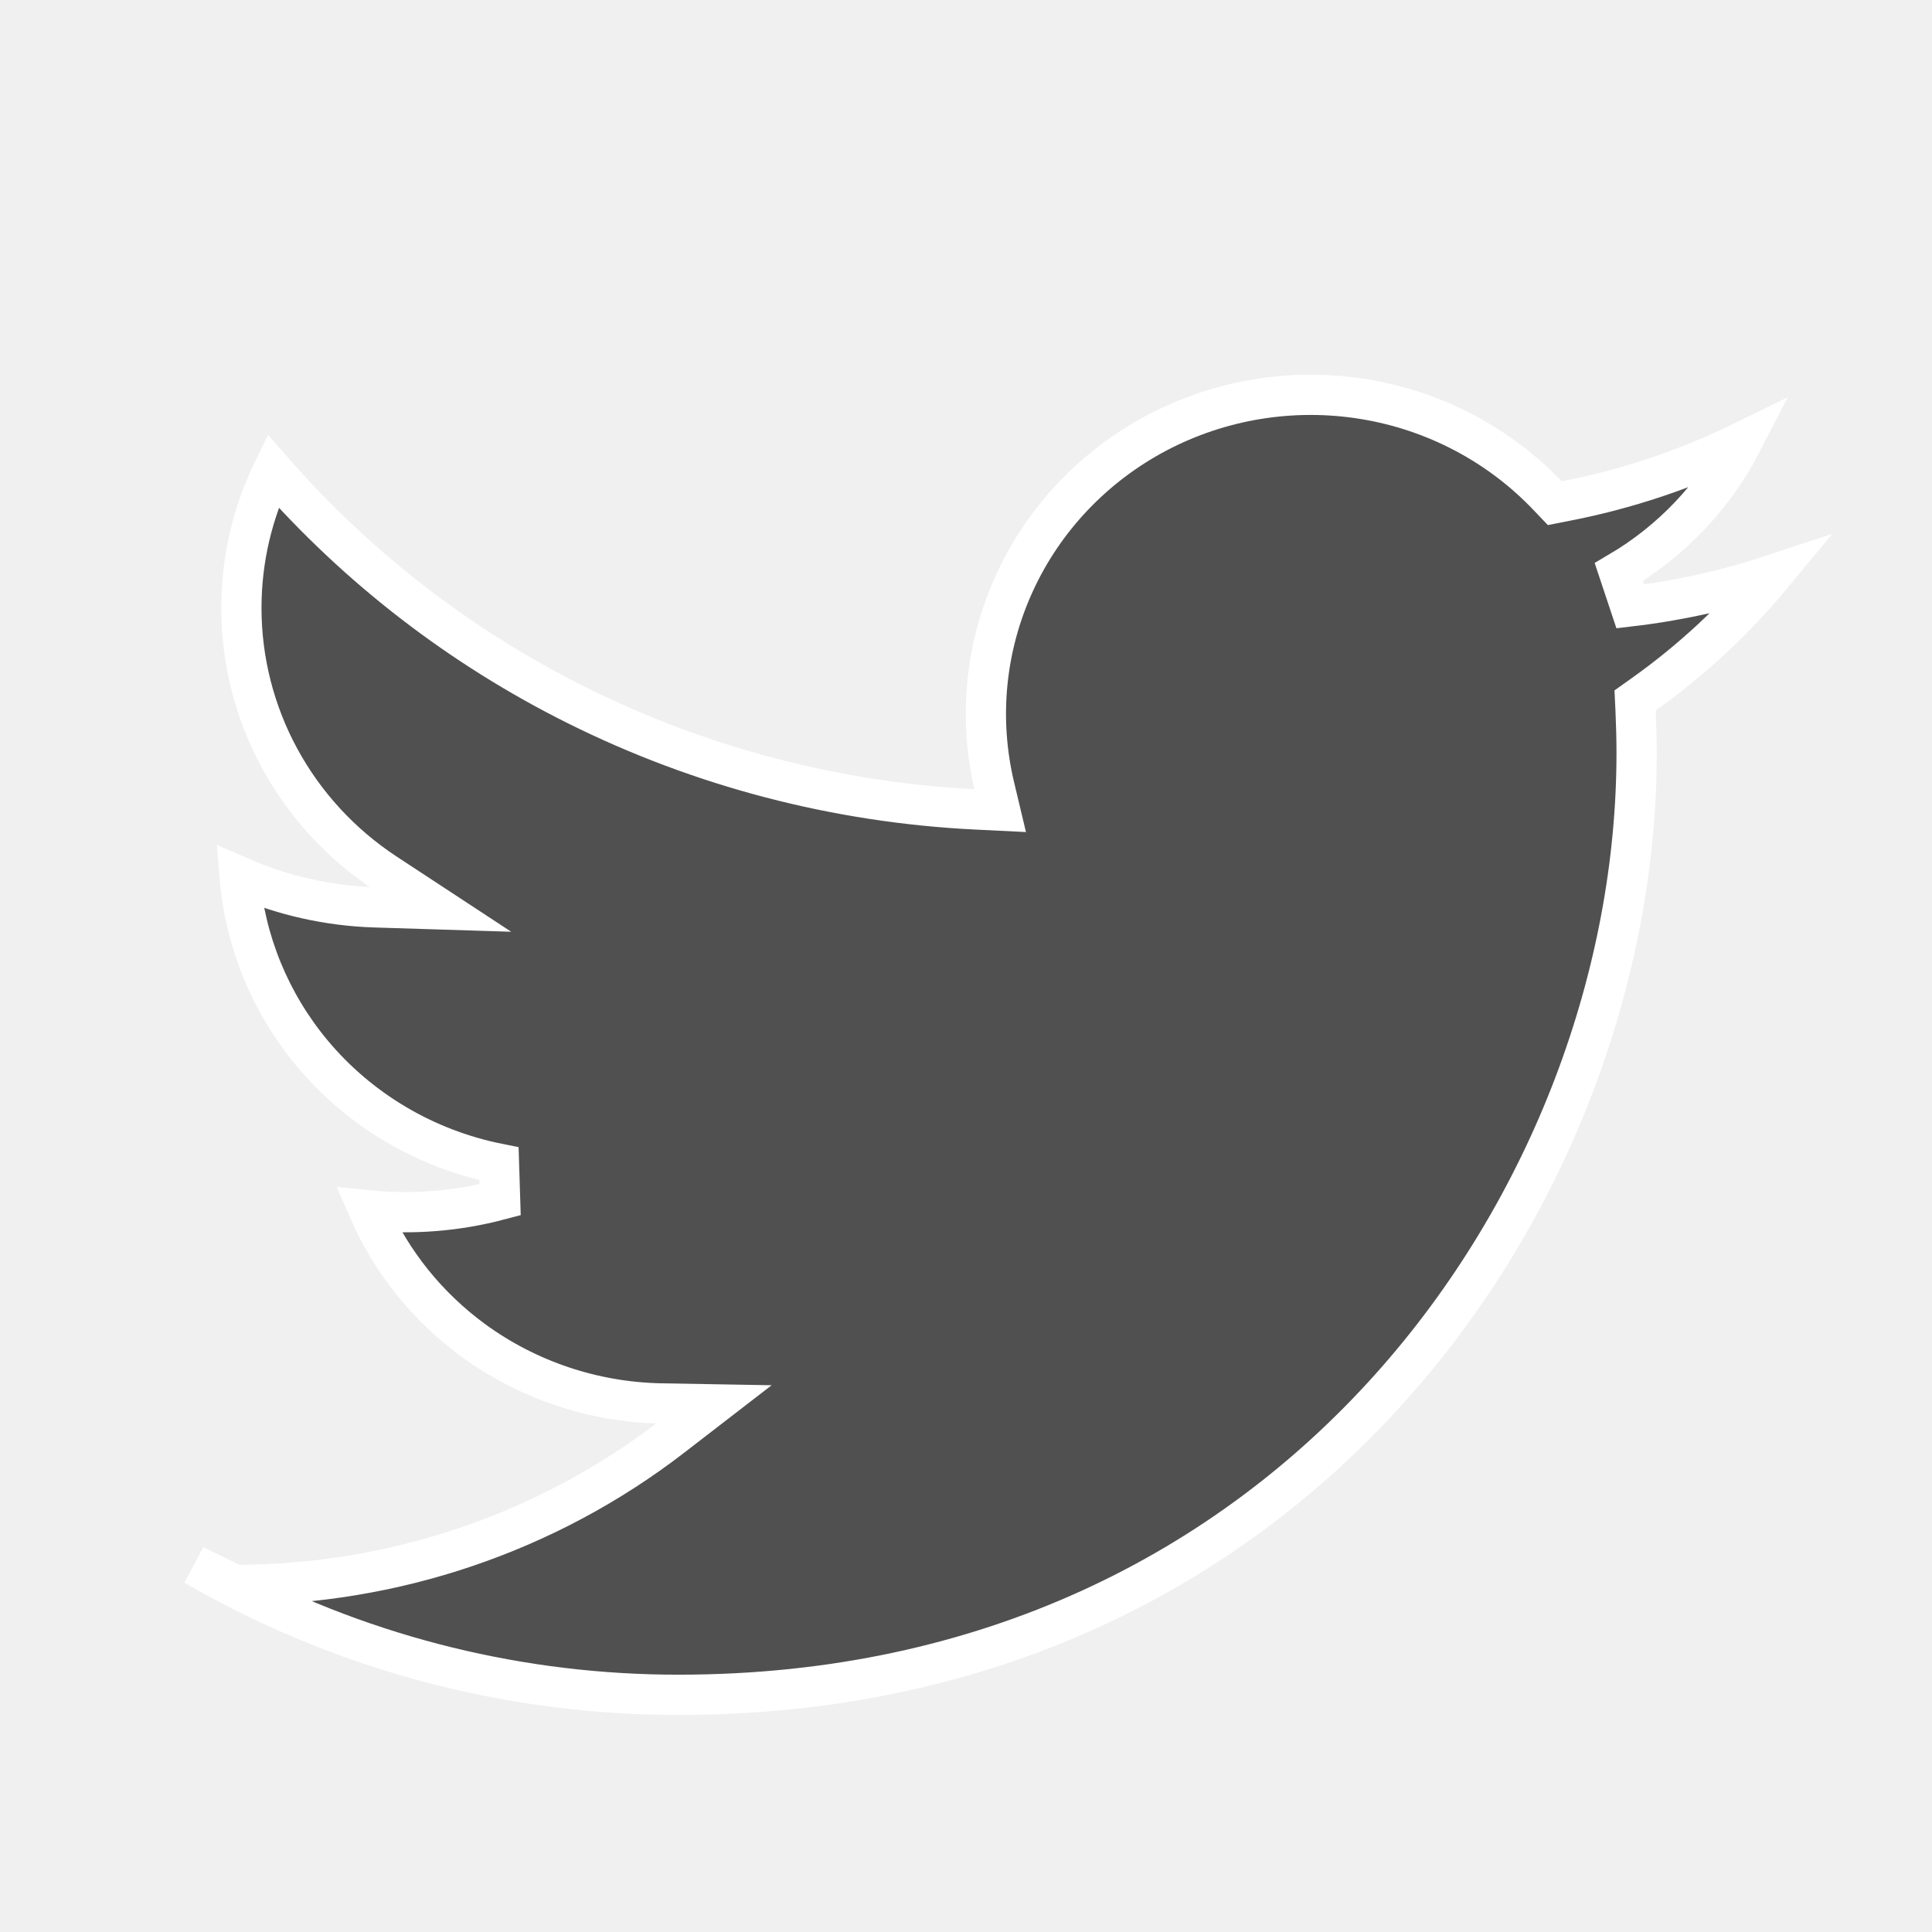
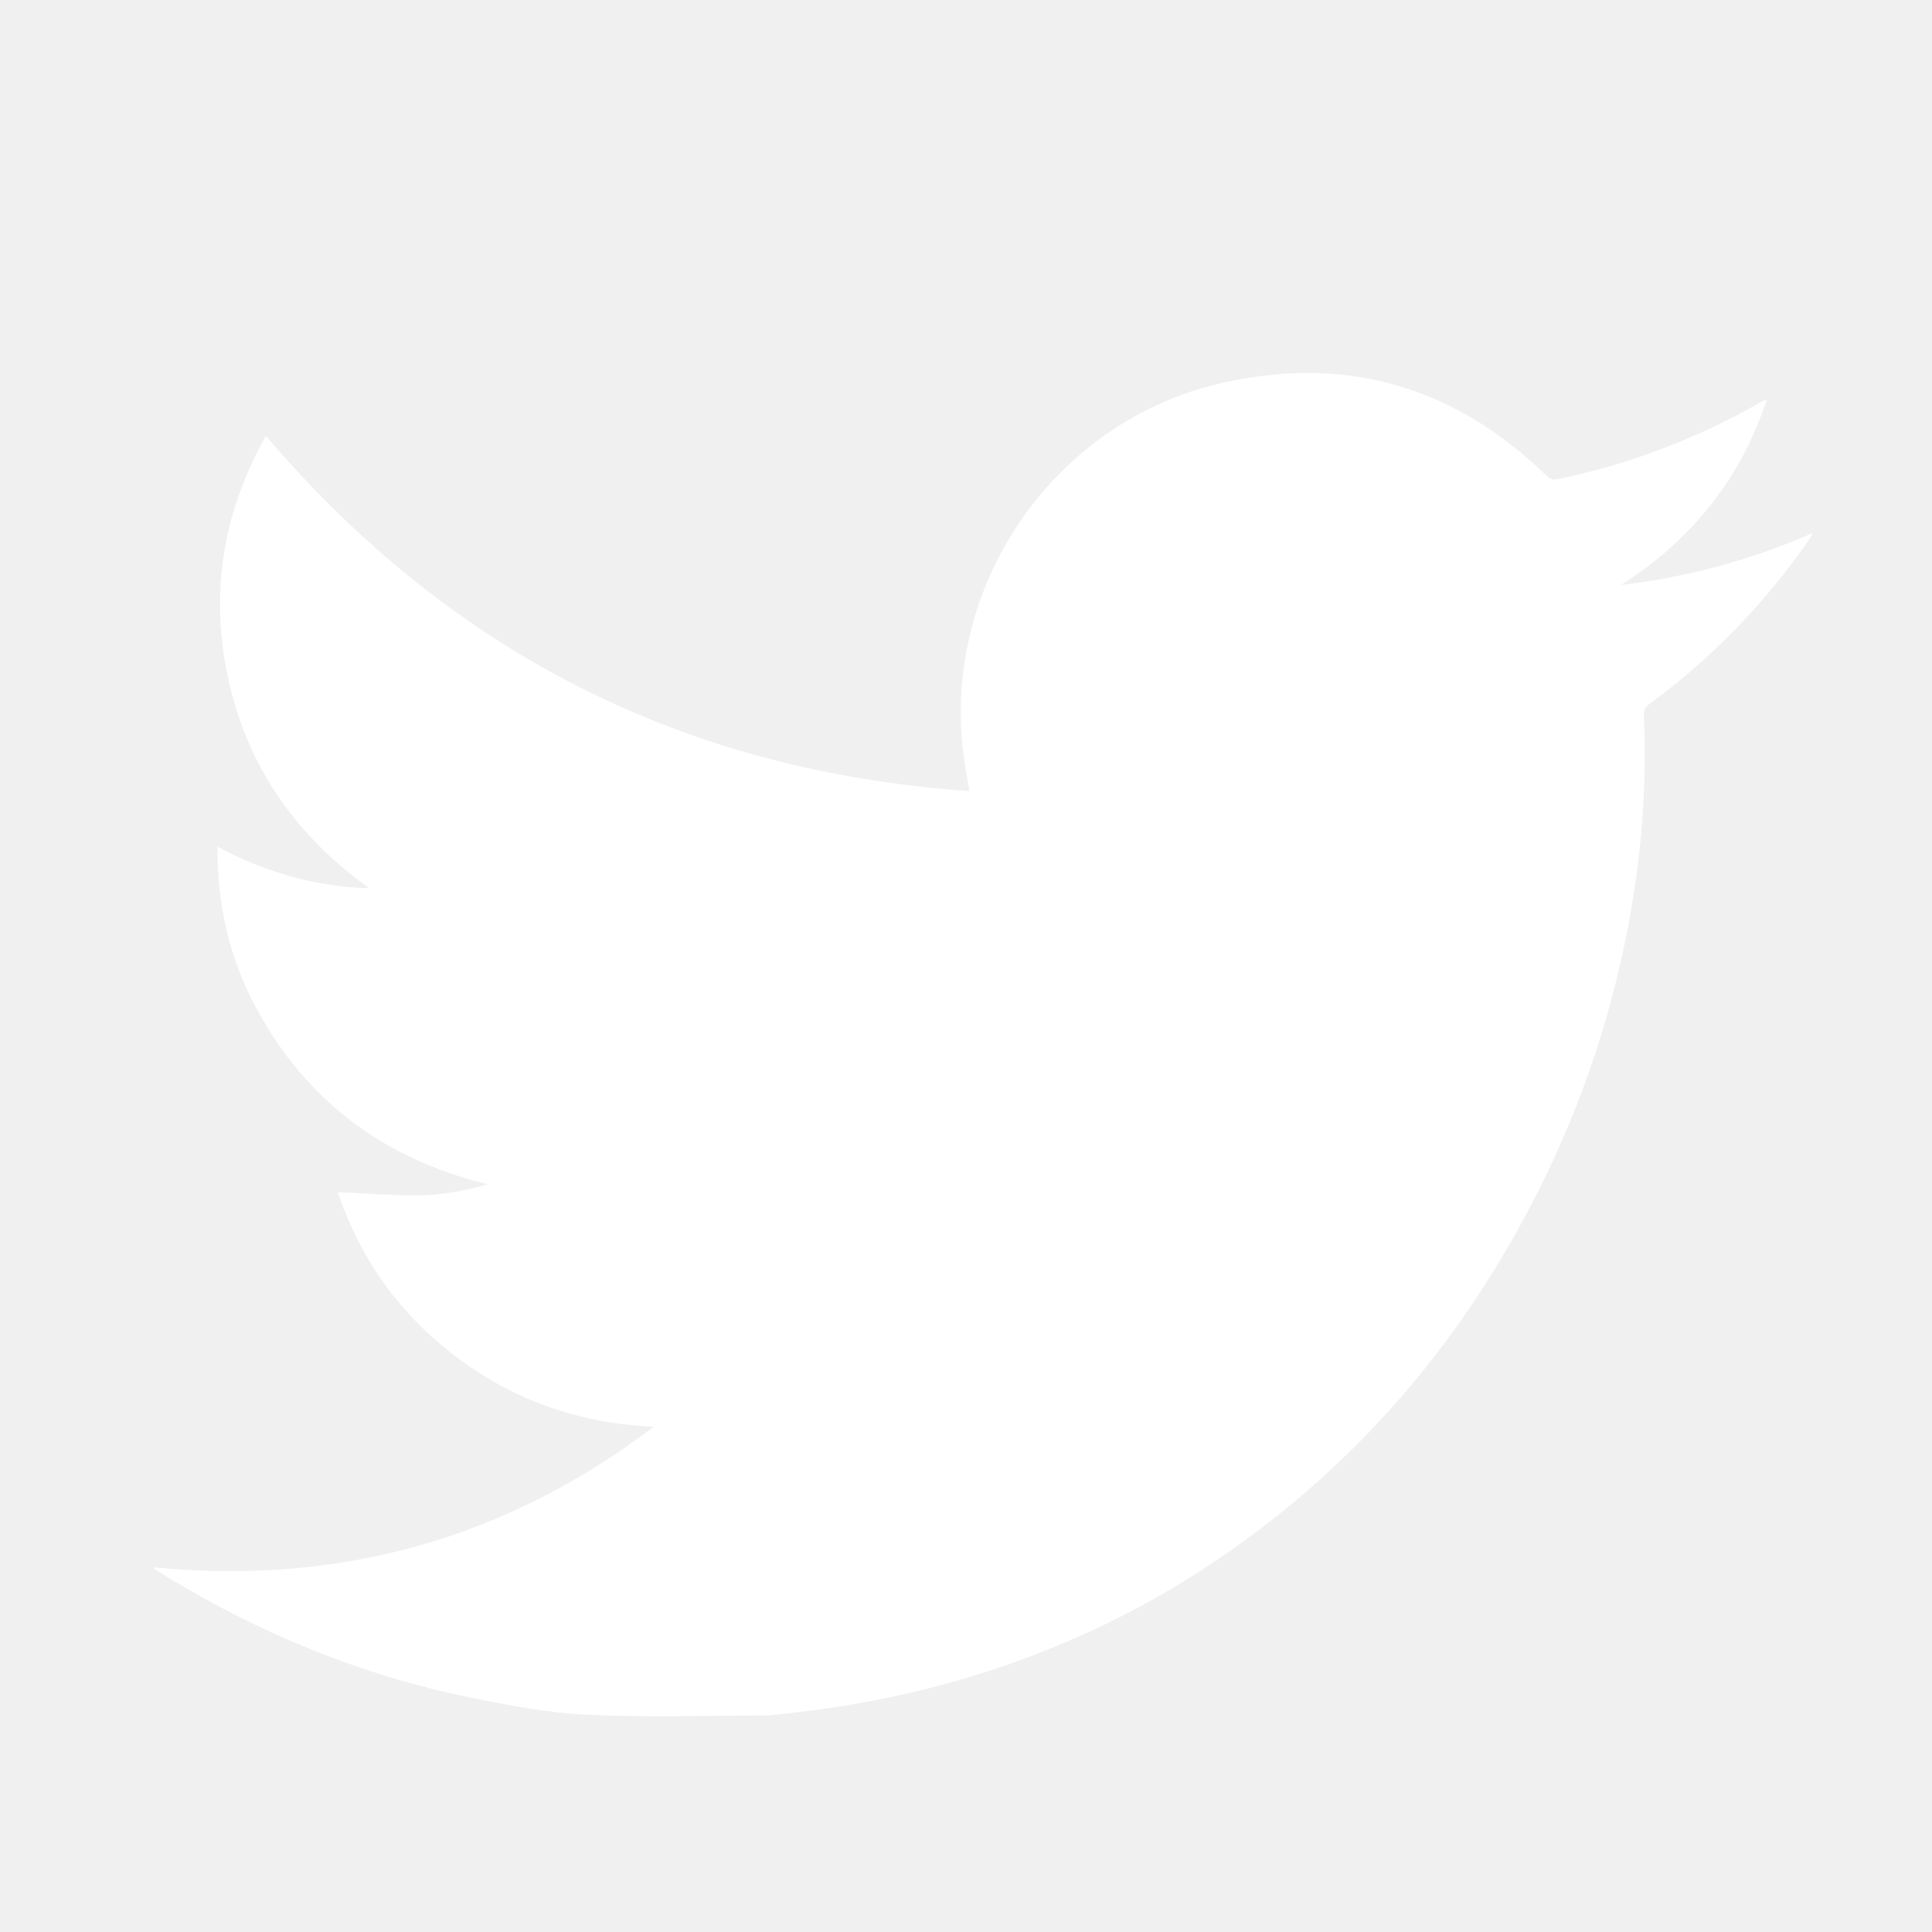
<svg xmlns="http://www.w3.org/2000/svg" width="48" height="48" viewBox="0 0 48 48" fill="none">
-   <path d="M5.834 39.377C5.795 39.377 5.756 39.377 5.716 39.376L5.834 39.377ZM5.834 39.377L4.832 38.889C5.124 39.058 5.418 39.22 5.716 39.376" fill="#171617" />
-   <path d="M5.834 39.377C9.773 39.382 13.6 38.085 16.7 35.691L17.737 34.891L16.43 34.868C14.744 34.837 13.111 34.289 11.76 33.302C10.616 32.465 9.722 31.349 9.163 30.072C10.255 30.18 11.361 30.091 12.425 29.808L12.397 28.913C10.569 28.549 8.927 27.576 7.748 26.159C6.709 24.909 6.086 23.381 5.954 21.784C7.012 22.248 8.154 22.507 9.317 22.543L10.944 22.594L9.582 21.7C8.477 20.974 7.572 19.992 6.948 18.842C6.323 17.692 5.997 16.408 5.997 15.105C5.997 13.889 6.278 12.734 6.779 11.7C8.882 14.106 11.446 16.084 14.327 17.52C17.41 19.057 20.788 19.94 24.24 20.11L24.849 20.14L24.707 19.544C24.302 17.846 24.478 16.065 25.209 14.475C25.939 12.885 27.184 11.575 28.751 10.749C30.319 9.924 32.121 9.63 33.877 9.915C35.633 10.199 37.242 11.046 38.456 12.321L38.629 12.502L38.873 12.454C40.405 12.159 41.888 11.663 43.283 10.981C42.598 12.312 41.54 13.436 40.221 14.212L40.505 15.065C41.723 14.922 42.9 14.659 44.027 14.286C43.099 15.407 42.024 16.407 40.828 17.257L40.624 17.402L40.636 17.653C40.652 18.007 40.661 18.363 40.661 18.715C40.661 29.586 32.249 42.107 16.864 42.107C12.966 42.111 9.138 41.169 5.716 39.376L5.834 39.377ZM5.834 39.377C5.795 39.377 5.756 39.377 5.716 39.376L5.834 39.377ZM5.834 39.377L5.716 39.376L5.834 39.377ZM5.834 39.377L4.832 38.889C5.124 39.058 5.418 39.22 5.716 39.376" fill="#505050" />
-   <path d="M5.834 39.377L4.832 38.889C5.124 39.058 5.418 39.22 5.716 39.376M5.834 39.377C9.773 39.382 13.6 38.085 16.7 35.691L17.737 34.891L16.43 34.868C14.744 34.837 13.111 34.289 11.76 33.302C10.616 32.465 9.722 31.349 9.163 30.072C10.255 30.18 11.361 30.091 12.425 29.808L12.397 28.913C10.569 28.549 8.927 27.576 7.748 26.159C6.709 24.909 6.086 23.381 5.954 21.784C7.012 22.248 8.154 22.507 9.317 22.543L10.944 22.594L9.582 21.7C8.477 20.974 7.572 19.992 6.948 18.842C6.323 17.692 5.997 16.408 5.997 15.105C5.997 13.889 6.278 12.734 6.779 11.7C8.882 14.106 11.446 16.084 14.327 17.52C17.41 19.057 20.788 19.94 24.24 20.11L24.849 20.14L24.707 19.544C24.302 17.846 24.478 16.065 25.209 14.475C25.939 12.885 27.184 11.575 28.751 10.749C30.319 9.924 32.121 9.63 33.877 9.915C35.633 10.199 37.242 11.046 38.456 12.321L38.629 12.502L38.873 12.454C40.405 12.159 41.888 11.663 43.283 10.981C42.598 12.312 41.54 13.436 40.221 14.212L40.505 15.065C41.723 14.922 42.9 14.659 44.027 14.286C43.099 15.407 42.024 16.407 40.828 17.257L40.624 17.402L40.636 17.653C40.652 18.007 40.661 18.363 40.661 18.715C40.661 29.586 32.249 42.107 16.864 42.107C12.966 42.111 9.138 41.169 5.716 39.376L5.834 39.377ZM5.834 39.377C5.795 39.377 5.756 39.377 5.716 39.376L5.834 39.377ZM5.834 39.377L5.716 39.376L5.834 39.377Z" stroke="white" />
+   <path d="M3.818 38.94C8.412 39.389 12.555 38.246 16.237 35.45C14.441 35.365 12.815 34.816 11.38 33.745C9.945 32.675 8.954 31.289 8.392 29.618C9.028 29.648 9.654 29.697 10.279 29.7C10.905 29.704 11.515 29.596 12.12 29.422C9.567 28.803 7.632 27.376 6.38 25.07C5.704 23.826 5.393 22.485 5.403 21.034C6.593 21.675 7.839 22.03 9.178 22.069C7.381 20.787 6.18 19.099 5.69 16.949C5.199 14.8 5.519 12.766 6.606 10.829C11.193 16.215 16.998 19.164 24.086 19.654C24.043 19.4 24 19.183 23.969 18.967C23.301 14.681 26.099 10.496 30.333 9.521C33.444 8.805 36.154 9.606 38.435 11.831C38.531 11.924 38.614 11.922 38.725 11.899C40.472 11.536 42.149 10.901 43.697 10.019C43.76 9.98 43.827 9.95 43.897 9.927C43.247 11.895 42.026 13.416 40.276 14.533C41.917 14.343 43.521 13.908 45.033 13.243C45.019 13.28 45.003 13.316 44.984 13.351C43.889 14.953 42.528 16.358 40.96 17.504C40.918 17.532 40.884 17.571 40.863 17.617C40.843 17.663 40.835 17.714 40.843 17.764C40.909 19.337 40.81 20.913 40.548 22.465C40.136 24.948 39.348 27.354 38.212 29.602C36.347 33.3 33.745 36.365 30.306 38.709C28.257 40.106 26.029 41.124 23.639 41.795C22.169 42.208 20.671 42.465 19.152 42.613C19.106 42.618 19.059 42.62 19.013 42.621C17.541 42.621 16.067 42.672 14.599 42.603C13.646 42.558 12.692 42.379 11.753 42.189C9.177 41.669 6.763 40.714 4.499 39.385C4.272 39.252 4.049 39.112 3.825 38.975C3.821 38.971 3.822 38.957 3.818 38.94Z" fill="white" />
</svg>
